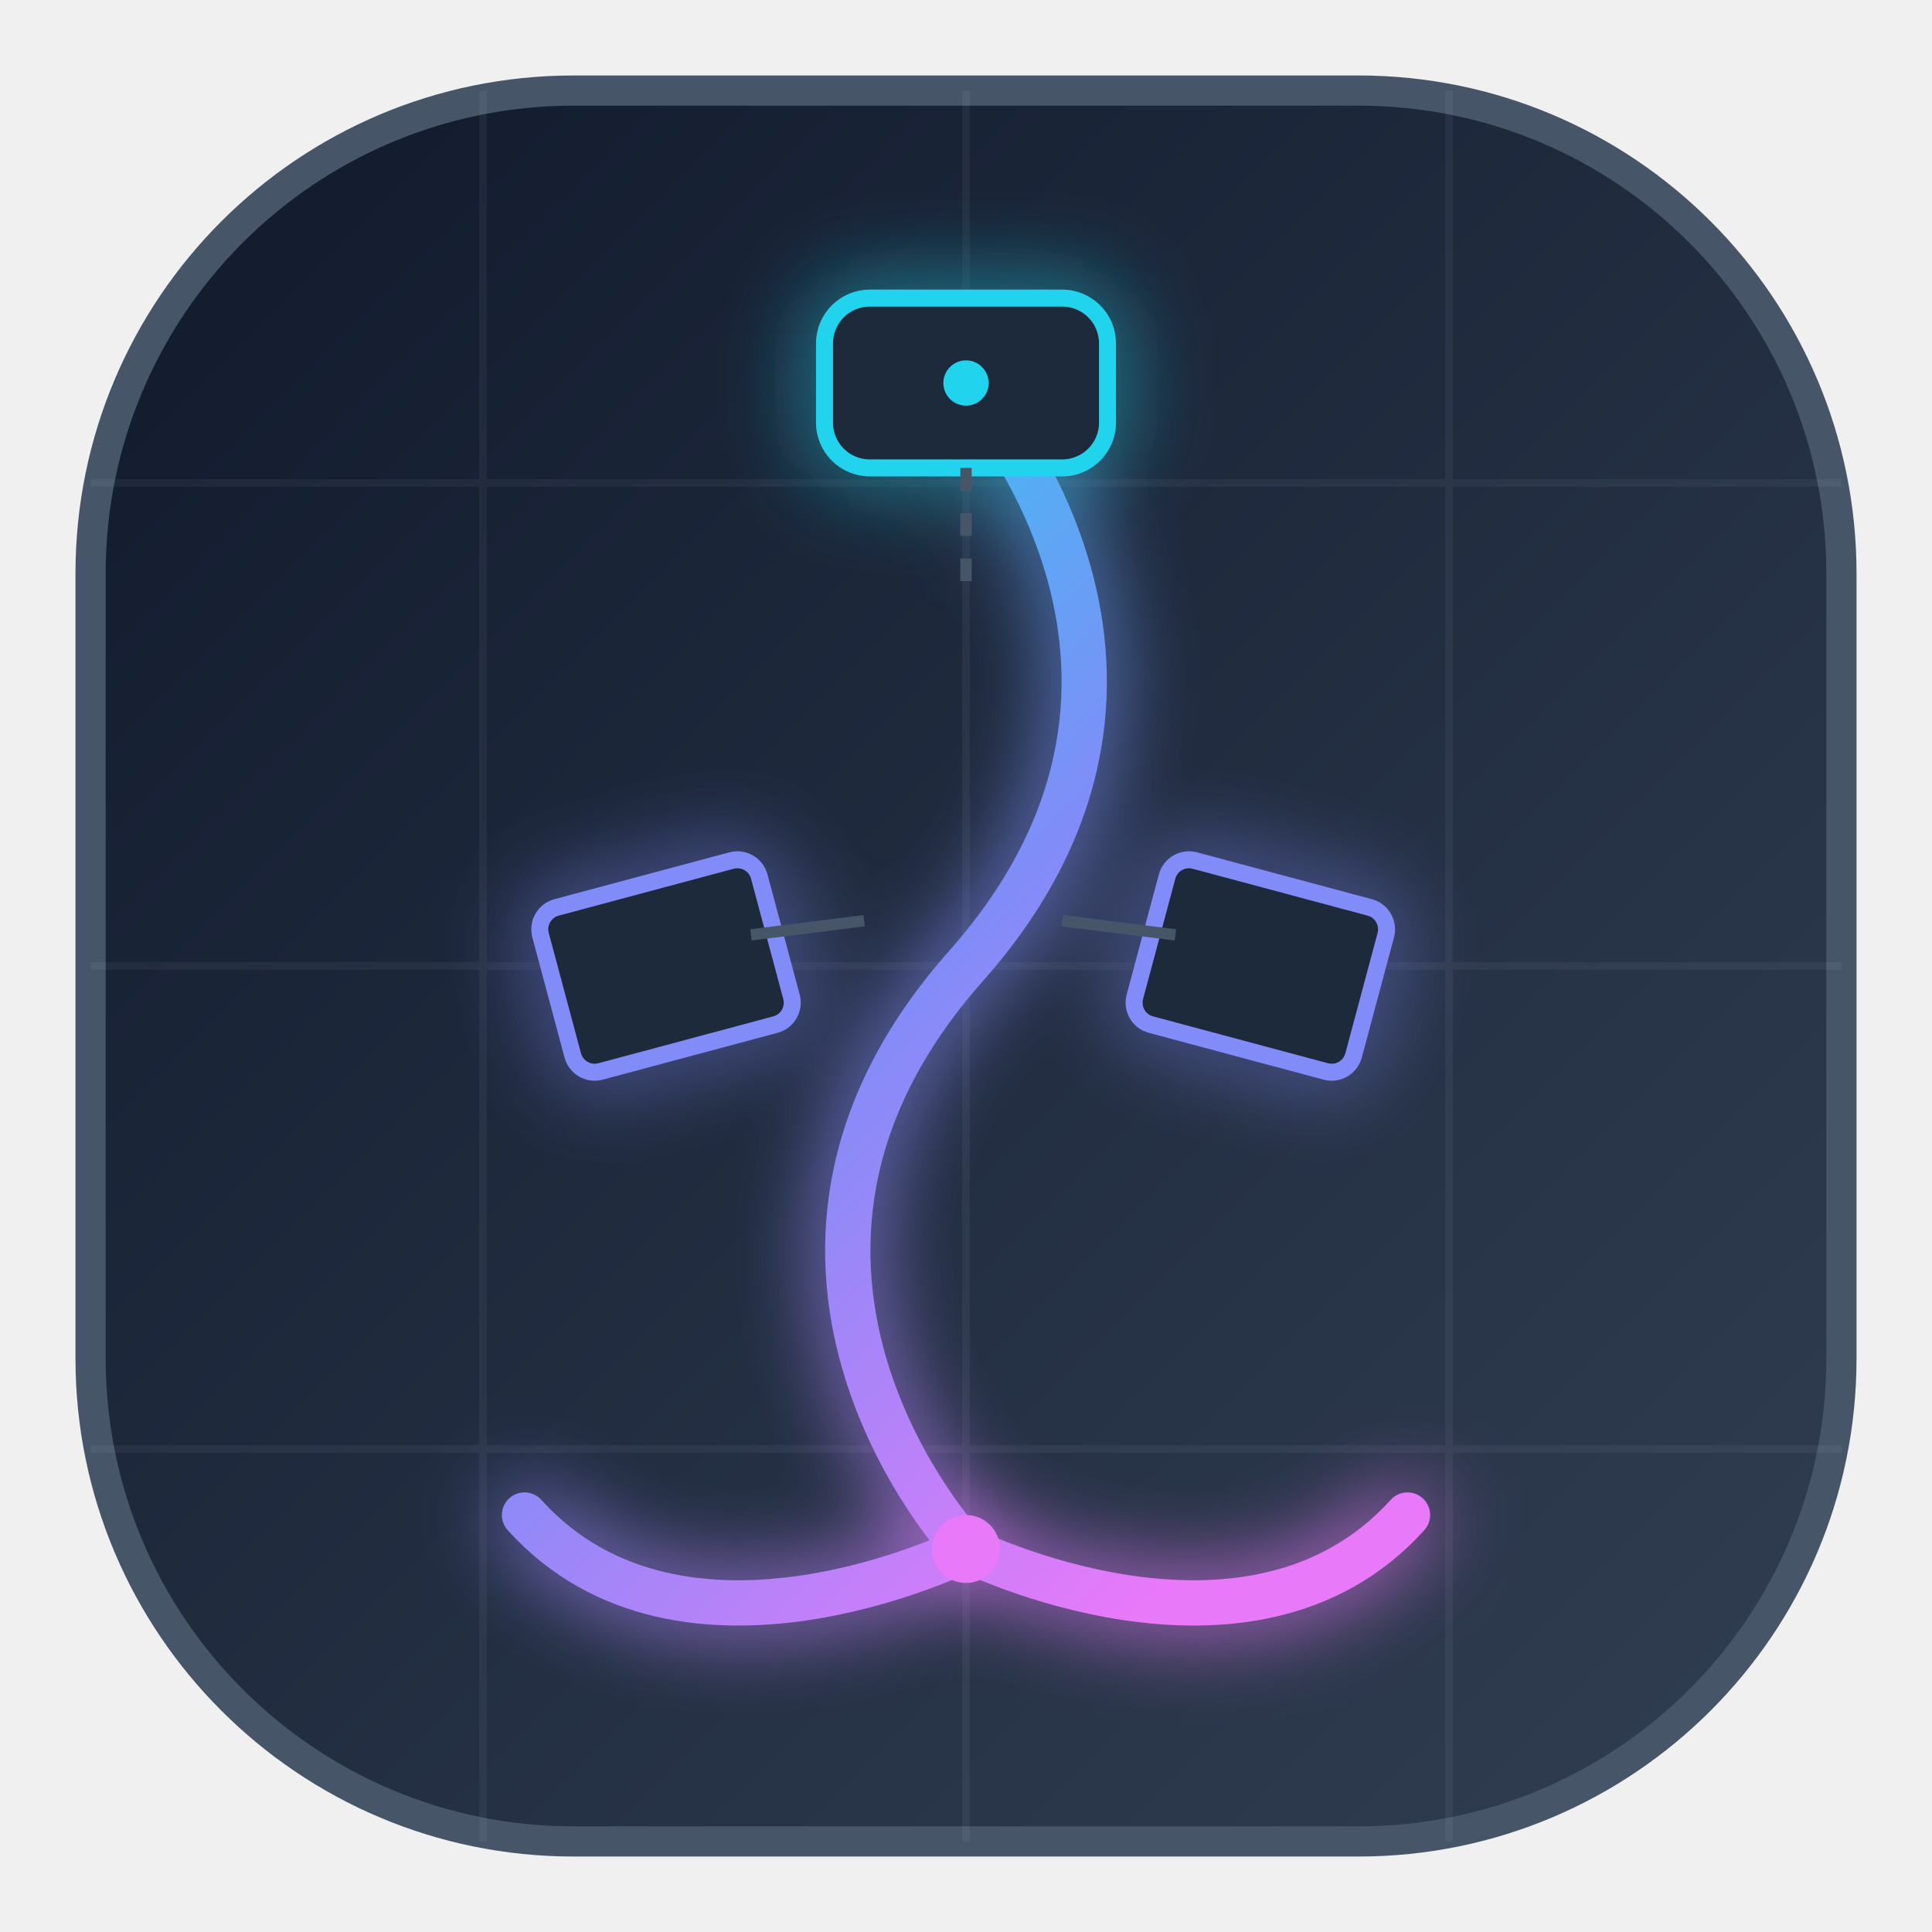
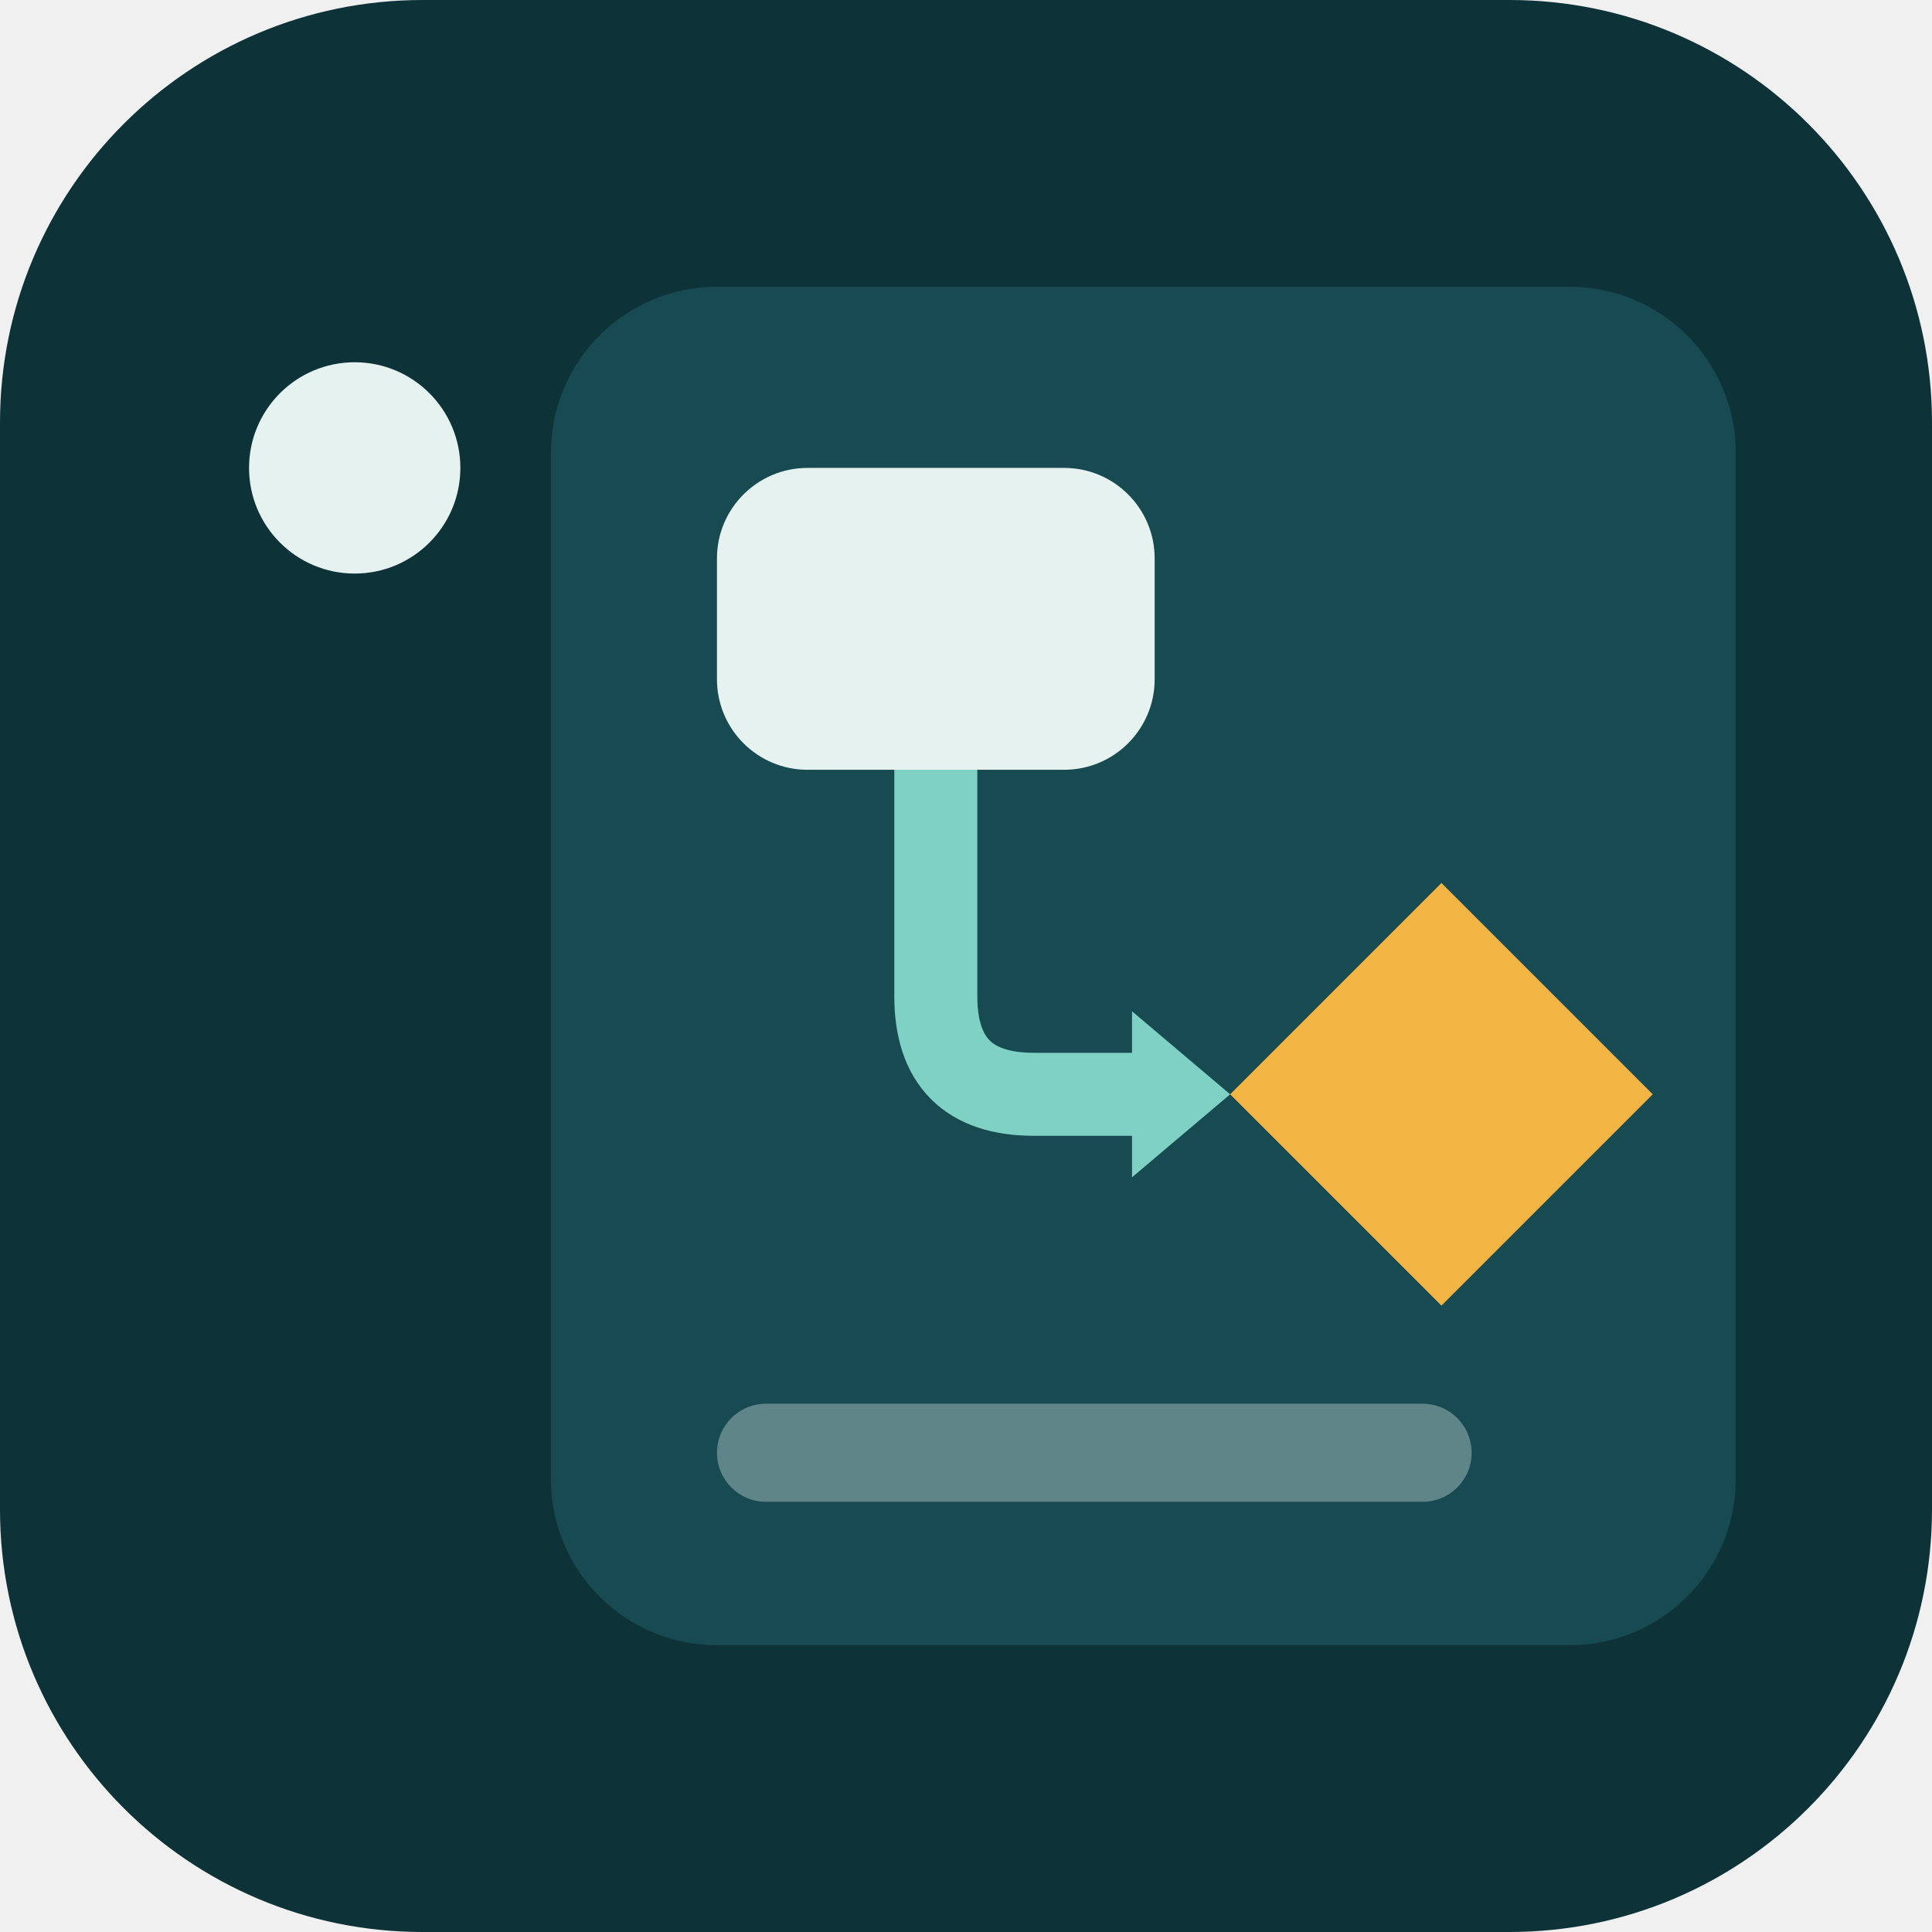
- <svg xmlns="http://www.w3.org/2000/svg" width="512" height="512" viewBox="0 0 512 512" fill="none">
-   <defs>
-     <linearGradient id="ocean-gradient" x1="0" y1="0" x2="512" y2="512" gradientUnits="userSpaceOnUse">
-       <stop offset="0%" stop-color="#0f172a" />
-       <stop offset="100%" stop-color="#334155" />
-     </linearGradient>
-     <linearGradient id="tail-gradient" x1="100" y1="100" x2="400" y2="400" gradientUnits="userSpaceOnUse">
-       <stop offset="0%" stop-color="#22d3ee" />
-       <stop offset="50%" stop-color="#818cf8" />
-       <stop offset="100%" stop-color="#e879f9" />
-     </linearGradient>
-     <filter id="glow" x="-20%" y="-20%" width="140%" height="140%">
-       <feGaussianBlur stdDeviation="15" result="blur" />
-       <feComposite in="SourceGraphic" in2="blur" operator="over" />
-     </filter>
-   </defs>
-   <rect x="24" y="24" width="464" height="464" rx="128" fill="url(#ocean-gradient)" stroke="#475569" stroke-width="8" />
-   <path d="M24 128H488 M24 256H488 M24 384H488 M128 24V488 M256 24V488 M384 24V488" stroke="#ffffff" stroke-opacity="0.05" stroke-width="2" />
-   <g transform="translate(64, 64) scale(0.75)" filter="url(#glow)">
-     <path d="M256 50 C256 50, 350 150, 256 256 C162 362, 256 462, 256 462" stroke="url(#tail-gradient)" stroke-width="16" stroke-linecap="round" fill="none" />
-     <rect x="206" y="20" width="100" height="60" rx="16" fill="#1e293b" stroke="#22d3ee" stroke-width="6" />
-     <circle cx="256" cy="50" r="8" fill="#22d3ee" />
-     <rect x="320" y="226" width="80" height="60" rx="8" transform="rotate(15 360 256)" fill="#1e293b" stroke="#818cf8" stroke-width="6" />
-     <rect x="110" y="226" width="80" height="60" rx="8" transform="rotate(-15 150 256)" fill="#1e293b" stroke="#818cf8" stroke-width="6" />
-     <path d="M256 462 C256 462, 156 512, 100 450 M256 462 C256 462, 356 512, 412 450" stroke="url(#tail-gradient)" stroke-width="16" stroke-linecap="round" />
-     <circle cx="256" cy="462" r="12" fill="#e879f9" />
-     <path d="M256 80 L256 120" stroke="#475569" stroke-width="4" stroke-dasharray="8 8" />
-     <path d="M290 240 L330 245" stroke="#475569" stroke-width="4" />
-     <path d="M220 240 L180 245" stroke="#475569" stroke-width="4" />
-   </g>
+ <svg xmlns="http://www.w3.org/2000/svg" width="512" height="512" viewBox="0 0 512 512" fill="none" role="img" aria-label="Bermaid: a Logseq bullet beside a block holding a small flowchart">
+   <rect width="512" height="512" rx="112" fill="#0D3238" />
+   <circle cx="94" cy="124" r="28" fill="#E6F2EF" />
+   <rect x="146" y="76" width="314" height="360" rx="44" fill="#174A51" />
+   <path d="M248 202 V264 Q248 290 274 290 H306" stroke="#7FD1C4" stroke-width="22" stroke-linecap="round" stroke-linejoin="round" />
+   <path d="M300 268 L326 290 L300 312 Z" fill="#7FD1C4" />
+   <rect x="190" y="124" width="116" height="80" rx="24" fill="#E6F2EF" />
+   <path d="M382 234 L438 290 L382 346 L326 290 Z" fill="#F2B544" />
+   <rect x="190" y="372" width="200" height="26" rx="13" fill="#E6F2EF" fill-opacity="0.35" />
</svg>
